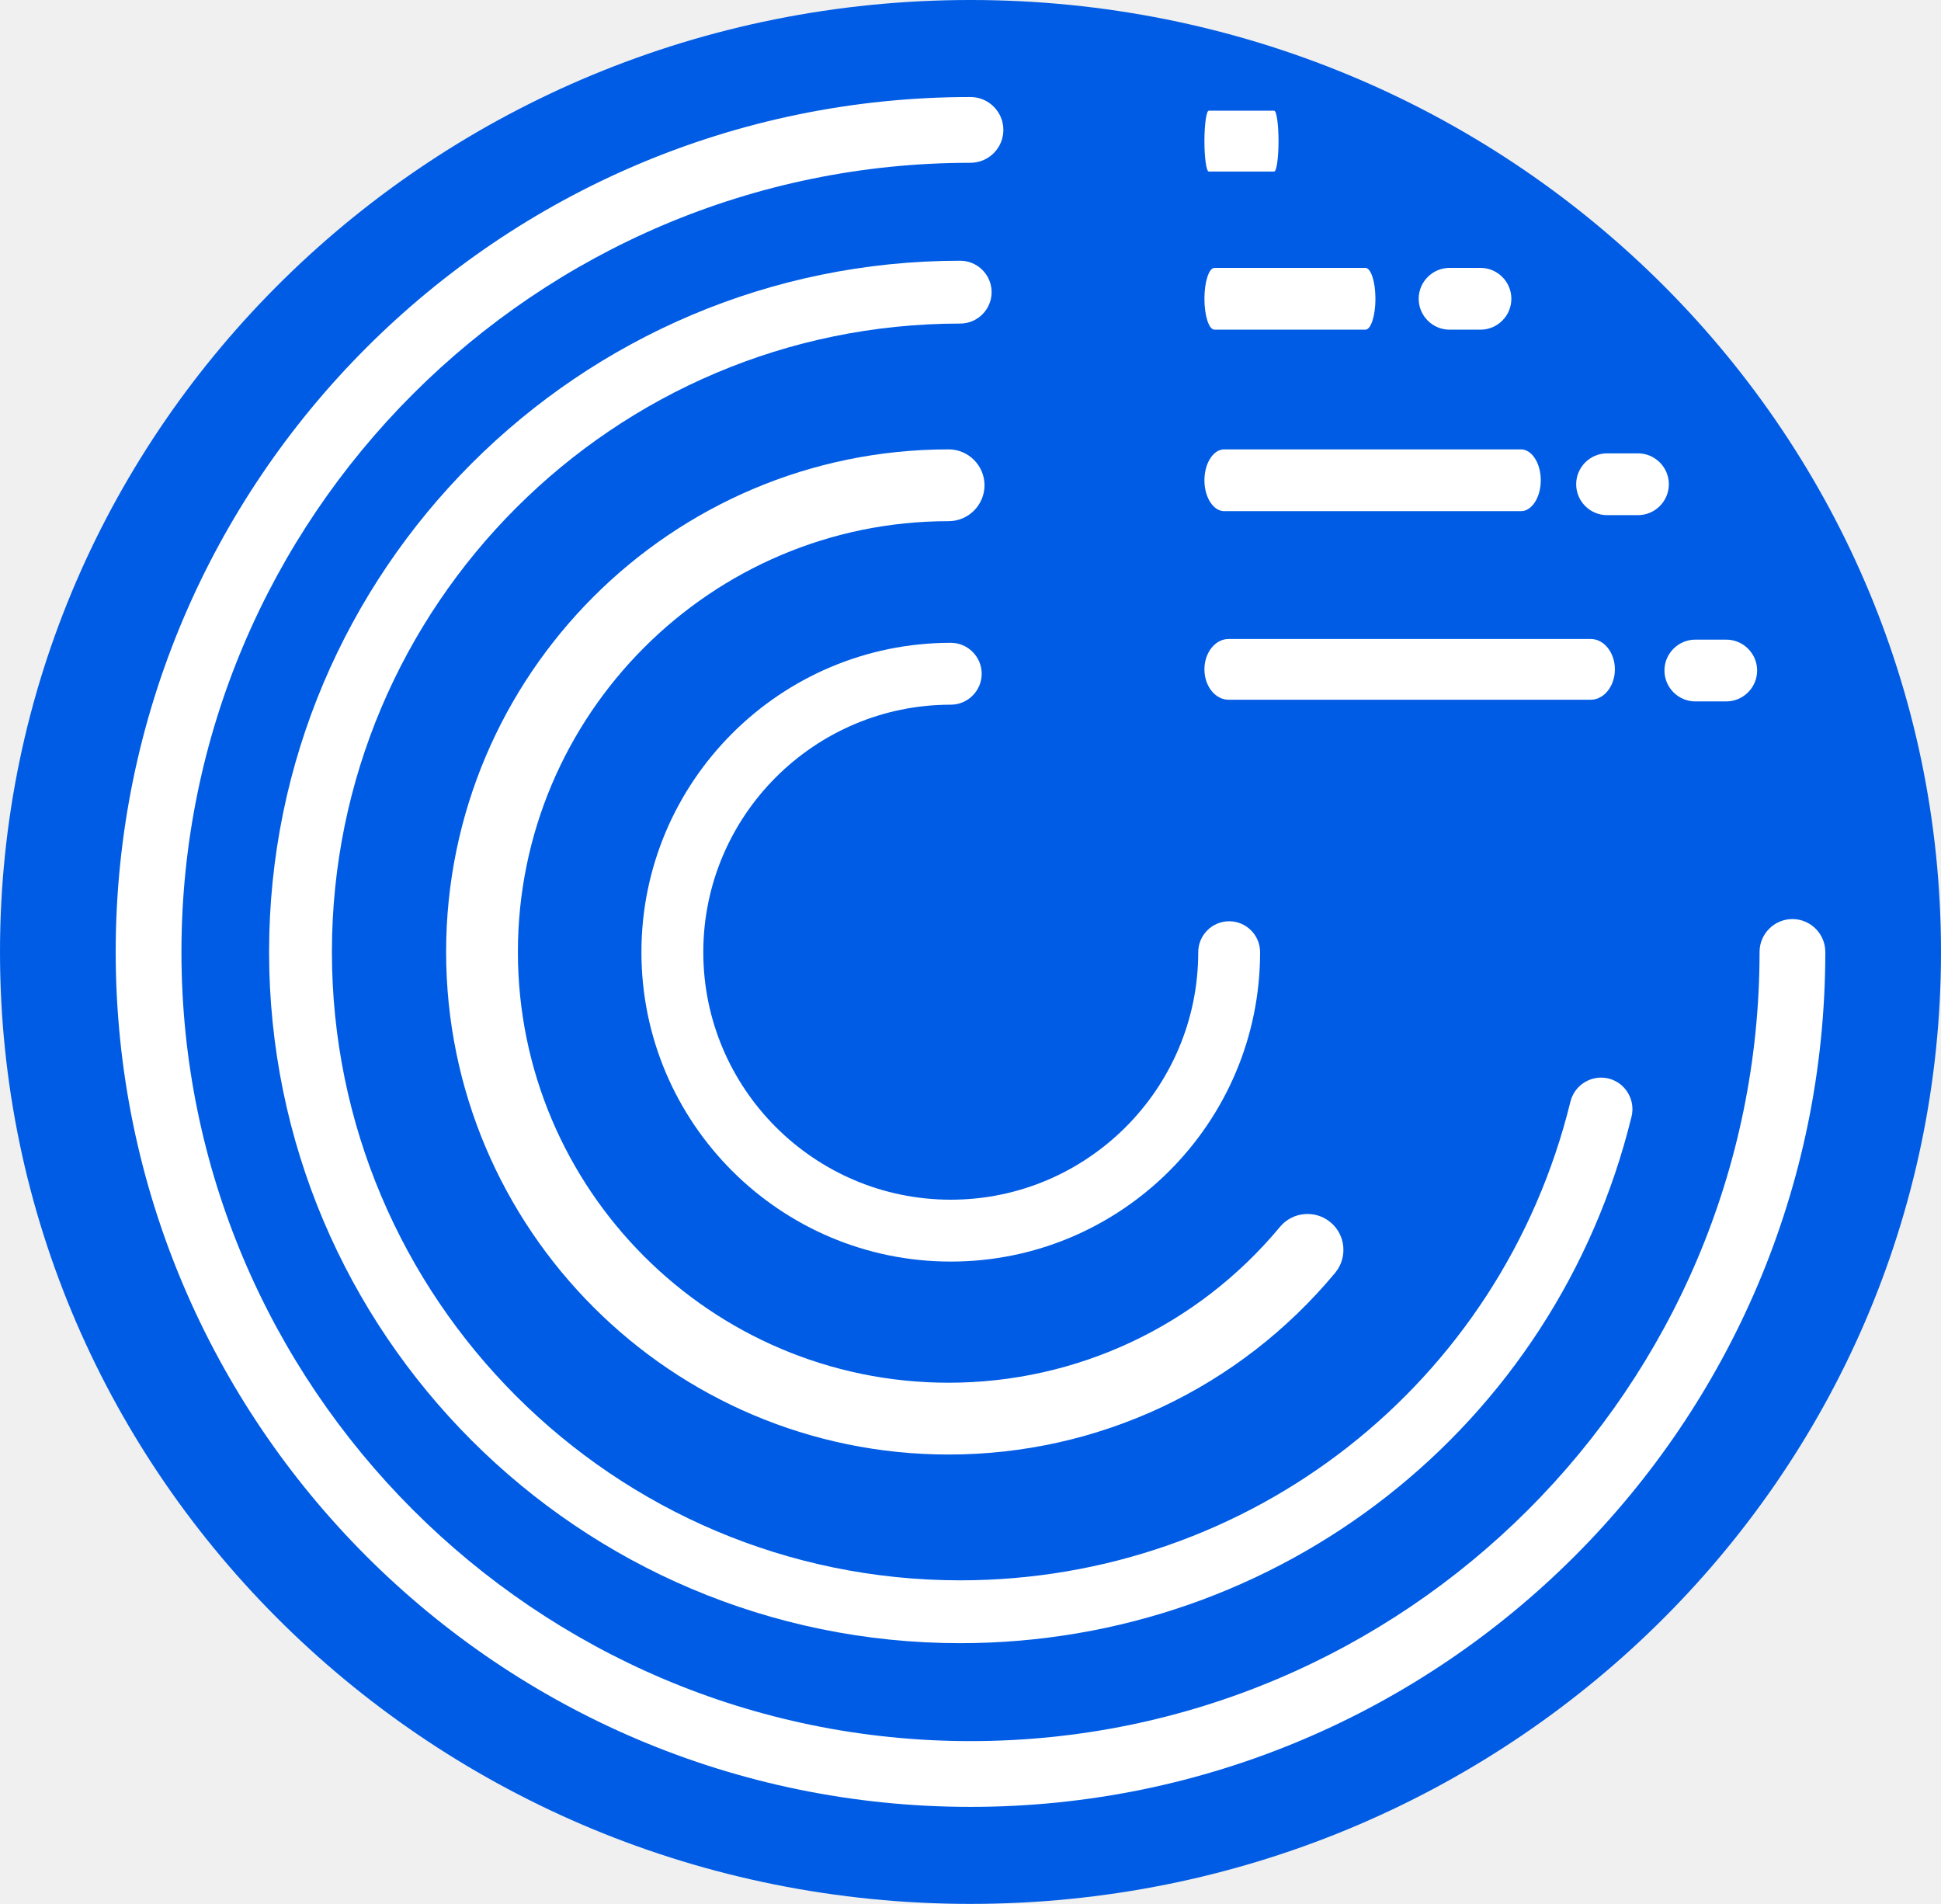
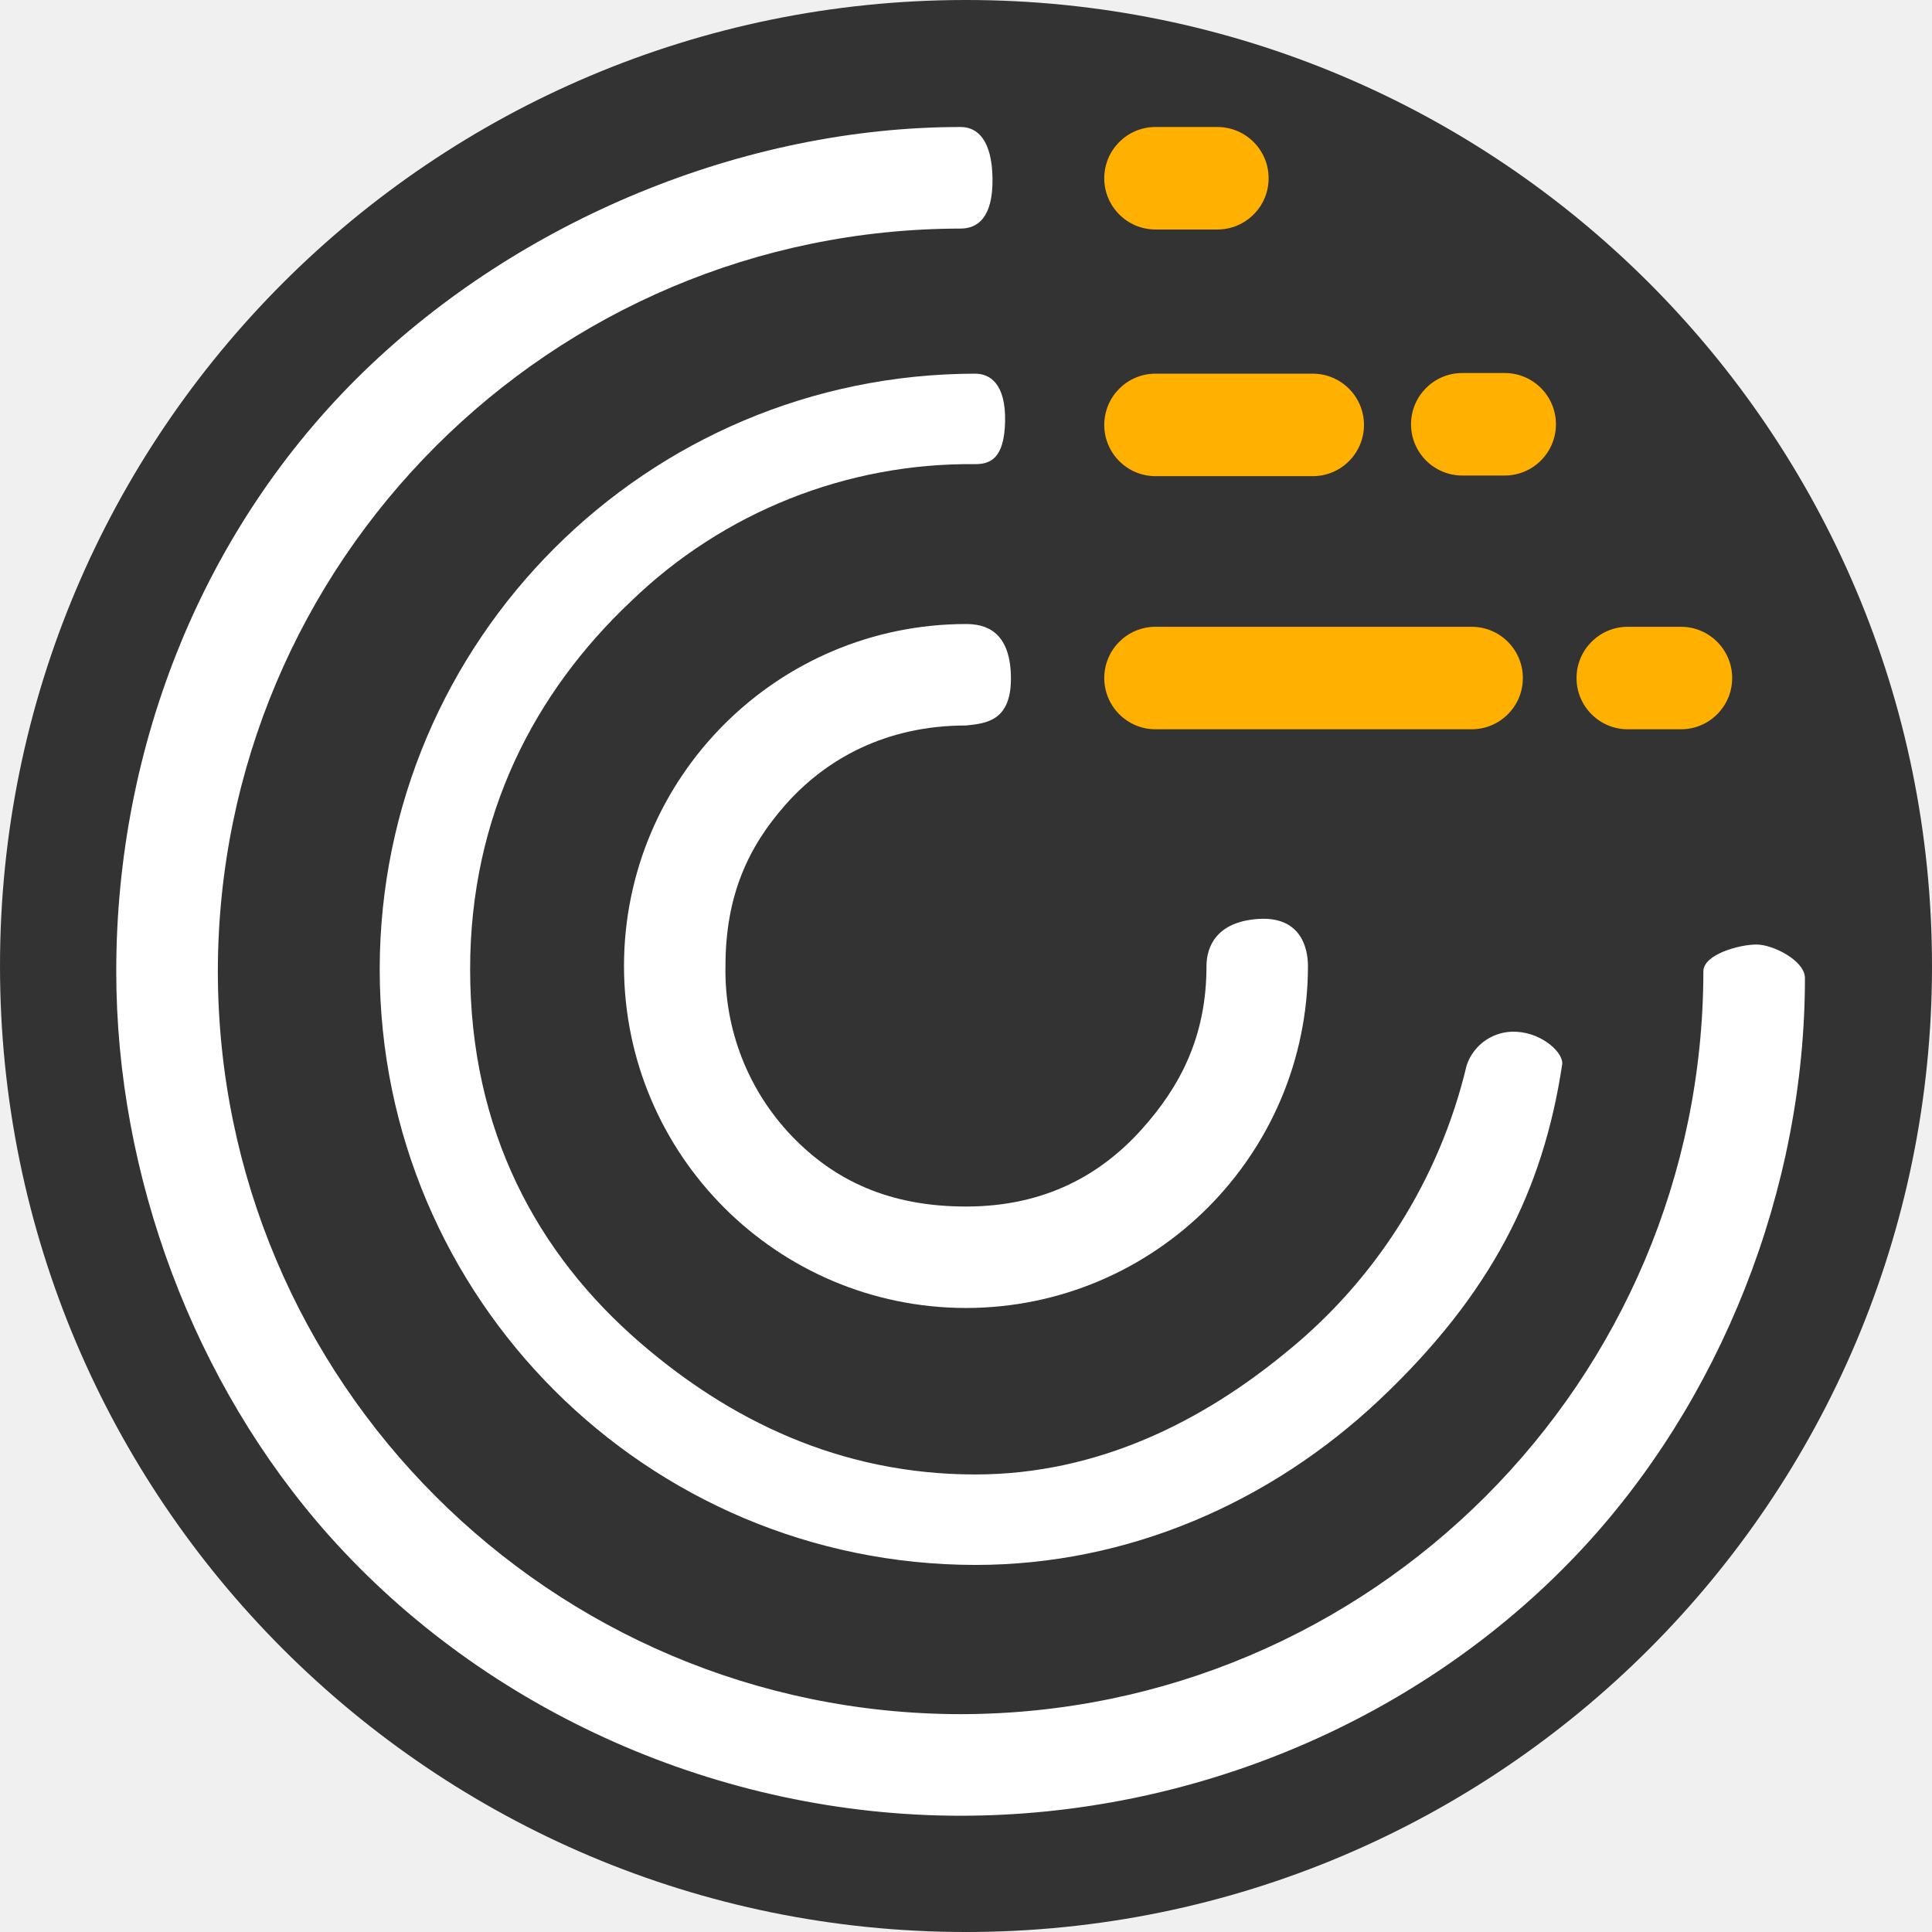
- <svg xmlns="http://www.w3.org/2000/svg" version="1.1" viewBox="-806 3186 340.472 333.917" width="340.472" height="333.917">
+ <svg xmlns="http://www.w3.org/2000/svg" version="1.1" viewBox="-739 1021.5 292.16 292.16" width="292.16" height="292.16">
  <defs />
-   <g id="Canvas_4" stroke-opacity="1" fill="none" stroke="none" stroke-dasharray="none" fill-opacity="1">
-     <g id="Canvas_4_Layer_1">
-       <g id="Group_1817">
-         <g id="Graphic_1816">
-           <ellipse cx="-635.764" cy="3352.958" rx="170.236" ry="166.959" fill="#005ce4" />
-         </g>
-         <g id="Group_1814">
-           <g id="Graphic_1815">
-             <path d="M -635.764 3203.016 C -718.441 3203.016 -785.706 3270.286 -785.706 3352.958 C -785.706 3435.635 -718.441 3502.901 -635.764 3502.901 C -553.091 3502.901 -485.821 3435.635 -485.821 3352.958 C -485.821 3349.785 -488.415 3347.191 -491.588 3347.191 C -494.766 3347.191 -497.355 3349.785 -497.355 3352.958 C -497.355 3429.285 -559.442 3491.367 -635.764 3491.367 C -712.086 3491.367 -774.172 3429.285 -774.172 3352.958 C -774.172 3276.636 -712.086 3214.55 -635.764 3214.55 C -632.59 3214.55 -629.997 3211.961 -629.997 3208.783 C -629.997 3205.609 -632.59 3203.016 -635.764 3203.016" fill="white" />
+   <g id="Canvas_6" fill="none" stroke="none" stroke-dasharray="none" stroke-opacity="1" fill-opacity="1">
+     <g id="Canvas_6_Layer_1">
+       <g id="Group_232">
+         <g id="Group_247">
+           <g id="Graphic_248">
+             <circle cx="-592.92" cy="1167.58" r="146.08" fill="#333" />
          </g>
        </g>
-         <g id="Group_1812">
-           <g id="Graphic_1813">
-             <path d="M -637.57 3231.728 C -704.428 3231.728 -758.8 3286.101 -758.8 3352.958 C -758.8 3419.816 -704.428 3474.189 -637.57 3474.189 C -581.562 3474.189 -533.128 3436.197 -519.807 3381.825 C -519.094 3378.876 -520.904 3375.883 -523.853 3375.151 C -526.802 3374.443 -529.795 3376.251 -530.527 3379.2 C -542.645 3428.644 -586.665 3463.168 -637.57 3463.168 C -698.335 3463.168 -747.779 3413.724 -747.779 3352.958 C -747.779 3292.193 -698.335 3242.749 -637.57 3242.749 C -634.537 3242.749 -632.059 3240.275 -632.059 3237.239 C -632.059 3234.206 -634.537 3231.728 -637.57 3231.728" fill="white" />
-           </g>
-         </g>
-         <g id="Group_1810">
-           <g id="Graphic_1811">
-             <path d="M -581.485 3401.187 C -595.923 3418.552 -617.1 3428.511 -639.602 3428.511 C -681.264 3428.511 -715.155 3394.62 -715.155 3352.958 C -715.155 3311.296 -681.264 3277.405 -639.602 3277.405 C -636.137 3277.405 -633.306 3274.578 -633.306 3271.109 C -633.306 3267.644 -636.137 3264.813 -639.602 3264.813 C -688.202 3264.813 -727.747 3304.362 -727.747 3352.958 C -727.747 3401.558 -688.202 3441.104 -639.602 3441.104 C -613.336 3441.104 -588.645 3429.497 -571.796 3409.229 C -569.585 3406.552 -569.951 3402.59 -572.606 3400.378 C -575.288 3398.139 -579.273 3398.51 -581.485 3401.187" fill="white" />
-           </g>
-         </g>
-         <g id="Group_1808">
-           <g id="Graphic_1809">
-             <path d="M -639.226 3396.41 C -663.156 3396.41 -682.635 3376.931 -682.635 3353.001 C -682.635 3329.071 -663.156 3309.592 -639.226 3309.592 C -636.24 3309.592 -633.8 3307.156 -633.8 3304.166 C -633.8 3301.18 -636.24 3298.74 -639.226 3298.74 C -669.155 3298.74 -693.487 3323.075 -693.487 3353.001 C -693.487 3382.93 -669.155 3407.262 -639.226 3407.262 C -609.297 3407.262 -584.965 3382.93 -584.965 3353.001 C -584.965 3350.015 -587.405 3347.575 -590.391 3347.575 C -593.381 3347.575 -595.817 3350.015 -595.817 3353.001 C -595.817 3376.931 -615.296 3396.41 -639.226 3396.41" fill="white" />
-           </g>
-         </g>
-         <g id="Group_1805">
-           <g id="Group_1806">
-             <g id="Graphic_1807">
-               <path d="M -546.309 3232.982 L -551.728 3232.982 C -554.714 3232.982 -557.147 3235.419 -557.147 3238.402 C -557.147 3241.387 -554.714 3243.821 -551.728 3243.821 L -546.309 3243.821 C -543.327 3243.821 -540.89 3241.387 -540.89 3238.402 C -540.89 3235.419 -543.327 3232.982 -546.309 3232.982" fill="white" />
+         <g id="Group_244">
+           <g id="Group_245">
+             <g id="Graphic_246">
+               <path d="M -593.732 1040.705 C -626.543 1040.705 -660.364 1054.795 -683.932 1077.633 C -708.167 1101.12 -721.421 1134.107 -721.421 1168.392 C -721.421 1199.257 -709.689 1230.779 -689.221 1253.732 C -665.395 1280.445 -629.971 1296.079 -593.739 1296.079 C -558.649 1296.079 -524.314 1281.694 -500.424 1256.445 C -478.816 1233.609 -466.053 1201.397 -466.053 1169.392 C -466.053 1166.816 -470.813 1164.332 -473.388 1164.332 C -475.963 1164.332 -481.413 1165.817 -481.413 1168.392 C -481.48 1230.398 -531.726 1280.647 -593.732 1280.718 C -655.741 1280.651 -705.992 1230.398 -706.058 1168.389 C -705.988 1106.382 -655.739 1056.133 -593.732 1056.065 C -591.157 1056.065 -588.845 1054.385 -588.91 1048.554 C -588.975 1042.723 -591.157 1040.705 -593.732 1040.705" fill="white" />
            </g>
          </g>
        </g>
-         <g id="Group_1802">
-           <g id="Group_1803">
-             <g id="Graphic_1804">
-               <path d="M -518.684 3265.512 L -524.103 3265.512 C -527.089 3265.512 -529.522 3267.949 -529.522 3270.931 C -529.522 3273.917 -527.089 3276.35 -524.103 3276.35 L -518.684 3276.35 C -515.702 3276.35 -513.265 3273.917 -513.265 3270.931 C -513.265 3267.949 -515.702 3265.512 -518.684 3265.512" fill="white" />
+         <g id="Group_241">
+           <g id="Group_242">
+             <g id="Graphic_243">
+               <path d="M -591.509 1078.007 C -641.234 1078.057 -681.531 1118.354 -681.582 1168.079 C -681.532 1217.804 -641.235 1258.101 -591.51 1258.152 C -568.41 1258.152 -546.919 1248.731 -530.458 1233.24 C -513.408 1217.166 -505.651 1201.447 -502.789 1182.62 C -502.355 1180.826 -505.699 1177.737 -509.63 1177.53 C -513.024 1177.297 -516.145 1179.391 -517.216 1182.62 C -521.279 1199.743 -530.918 1215.031 -544.616 1226.079 C -557.002 1236.253 -572.792 1244.47 -591.516 1244.47 C -612.149 1244.47 -628.868 1236.079 -642.249 1224.5 C -657.686 1211.144 -667.906 1192.594 -667.906 1168.079 C -667.906 1144.738 -658.112 1126.157 -643.622 1112.471 C -629.672 1098.945 -610.944 1091.476 -591.515 1091.688 C -589.262 1091.688 -587.115 1090.846 -587.009 1085.209 C -586.903 1079.572 -589.262 1078.009 -591.515 1078.009" fill="white" />
            </g>
          </g>
        </g>
-         <g id="Group_1799">
-           <g id="Group_1800">
-             <g id="Graphic_1801">
-               <path d="M -503.2 3298.181 L -508.619 3298.181 C -511.605 3298.181 -514.038 3300.618 -514.038 3303.599 C -514.038 3306.585 -511.605 3309.018 -508.619 3309.018 L -503.2 3309.018 C -500.218 3309.018 -497.781 3306.585 -497.781 3303.599 C -497.781 3300.618 -500.218 3298.181 -503.2 3298.181" fill="white" />
+         <g id="Group_238">
+           <g id="Group_239">
+             <g id="Graphic_240">
+               <path d="M -592.919 1203.953 C -604.574 1203.953 -612.84 1199.985 -619.273 1193.287 C -625.881 1186.381 -629.484 1177.138 -629.292 1167.581 C -629.292 1156.953 -625.865 1149.581 -620.224 1143.199 C -614.161 1136.331 -605.099 1131.209 -592.924 1131.209 C -589.883 1130.893 -585.963 1130.557 -586.129 1123.701 C -586.295 1116.845 -590.078 1115.866 -592.924 1115.866 C -621.474 1115.893 -644.612 1139.031 -644.639 1167.581 C -644.613 1196.132 -621.475 1219.27 -592.924 1219.296 C -564.373 1219.27 -541.235 1196.132 -541.209 1167.581 C -541.209 1164.735 -542.375 1160.036 -548.737 1160.465 C -555.099 1160.894 -556.552 1164.735 -556.552 1167.581 C -556.552 1178.323 -560.608 1185.898 -566.364 1192.297 C -572.427 1199.04 -580.858 1203.954 -592.924 1203.954" fill="white" />
            </g>
          </g>
        </g>
-         <g id="Group_1797">
-           <g id="Graphic_1798">
-             <path d="M -593.968 3216.085 L -582.497 3216.085 C -582.076 3216.085 -581.732 3213.689 -581.732 3210.75 C -581.732 3207.815 -582.076 3205.416 -582.497 3205.416 L -593.968 3205.416 C -594.389 3205.416 -594.732 3207.815 -594.732 3210.75 C -594.732 3213.689 -594.389 3216.085 -593.968 3216.085" fill="white" />
-           </g>
+         <g id="Graphic_237">
+           <path d="M -564.261 1040.705 L -554.907 1040.705 C -550.627 1040.705 -547.157 1044.175 -547.157 1048.455 C -547.157 1052.735 -550.627 1056.205 -554.907 1056.205 L -564.261 1056.205 C -568.541 1056.205 -572.011 1052.735 -572.011 1048.455 C -572.011 1044.175 -568.541 1040.705 -564.261 1040.705 Z" fill="#ffb000" />
        </g>
-         <g id="Group_1795">
-           <g id="Graphic_1796">
-             <path d="M -592.968 3243.821 L -566.497 3243.821 C -565.526 3243.821 -564.732 3241.388 -564.732 3238.402 C -564.732 3235.42 -565.526 3232.983 -566.497 3232.983 L -592.968 3232.983 C -593.94 3232.983 -594.732 3235.42 -594.732 3238.402 C -594.732 3241.388 -593.94 3243.821 -592.968 3243.821" fill="white" />
-           </g>
+         <g id="Graphic_236">
+           <path d="M -564.261 1078.007 L -540.487 1078.007 C -536.207 1078.007 -532.737 1081.477 -532.737 1085.757 C -532.737 1090.037 -536.207 1093.507 -540.487 1093.507 L -564.261 1093.507 C -568.541 1093.507 -572.011 1090.037 -572.011 1085.757 C -572.011 1081.477 -568.541 1078.007 -564.261 1078.007 Z" fill="#ffb000" />
        </g>
-         <g id="Group_1793">
-           <g id="Graphic_1794">
-             <path d="M -591.262 3275.651 L -539.203 3275.651 C -537.293 3275.651 -535.732 3273.217 -535.732 3270.231 C -535.732 3267.25 -537.293 3264.813 -539.203 3264.813 L -591.262 3264.813 C -593.174 3264.813 -594.732 3267.25 -594.732 3270.231 C -594.732 3273.217 -593.174 3275.651 -591.262 3275.651" fill="white" />
-           </g>
+         <g id="Graphic_235">
+           <path d="M -564.261 1116.283 L -516.46 1116.283 C -512.18 1116.283 -508.71 1119.753 -508.71 1124.033 C -508.71 1128.313 -512.18 1131.783 -516.46 1131.783 L -564.261 1131.783 C -568.541 1131.783 -572.011 1128.313 -572.011 1124.033 C -572.011 1119.753 -568.541 1116.283 -564.261 1116.283 Z" fill="#ffb000" />
        </g>
-         <g id="Group_1791">
-           <g id="Graphic_1792">
-             <path d="M -590.497 3308.723 L -526.968 3308.723 C -524.637 3308.723 -522.732 3306.331 -522.732 3303.396 C -522.732 3300.464 -524.637 3298.068 -526.968 3298.068 L -590.497 3298.068 C -592.831 3298.068 -594.732 3300.464 -594.732 3303.396 C -594.732 3306.331 -592.831 3308.723 -590.497 3308.723" fill="white" />
-           </g>
+         <g id="Graphic_234">
+           <path d="M -492.844 1116.283 L -484.809 1116.283 C -480.529 1116.283 -477.059 1119.753 -477.059 1124.033 C -477.059 1128.313 -480.529 1131.783 -484.809 1131.783 L -492.844 1131.783 C -497.124 1131.783 -500.594 1128.313 -500.594 1124.033 C -500.594 1119.753 -497.124 1116.283 -492.844 1116.283 Z" fill="#ffb000" />
+         </g>
+         <g id="Graphic_233">
+           <path d="M -517.871 1077.909 L -511.458 1077.909 C -507.178 1077.909 -503.708 1081.379 -503.708 1085.659 C -503.708 1089.939 -507.178 1093.409 -511.458 1093.409 L -517.871 1093.409 C -522.151 1093.409 -525.621 1089.939 -525.621 1085.659 C -525.621 1081.379 -522.151 1077.909 -517.871 1077.909 Z" fill="#ffb000" />
        </g>
      </g>
    </g>
  </g>
</svg>
